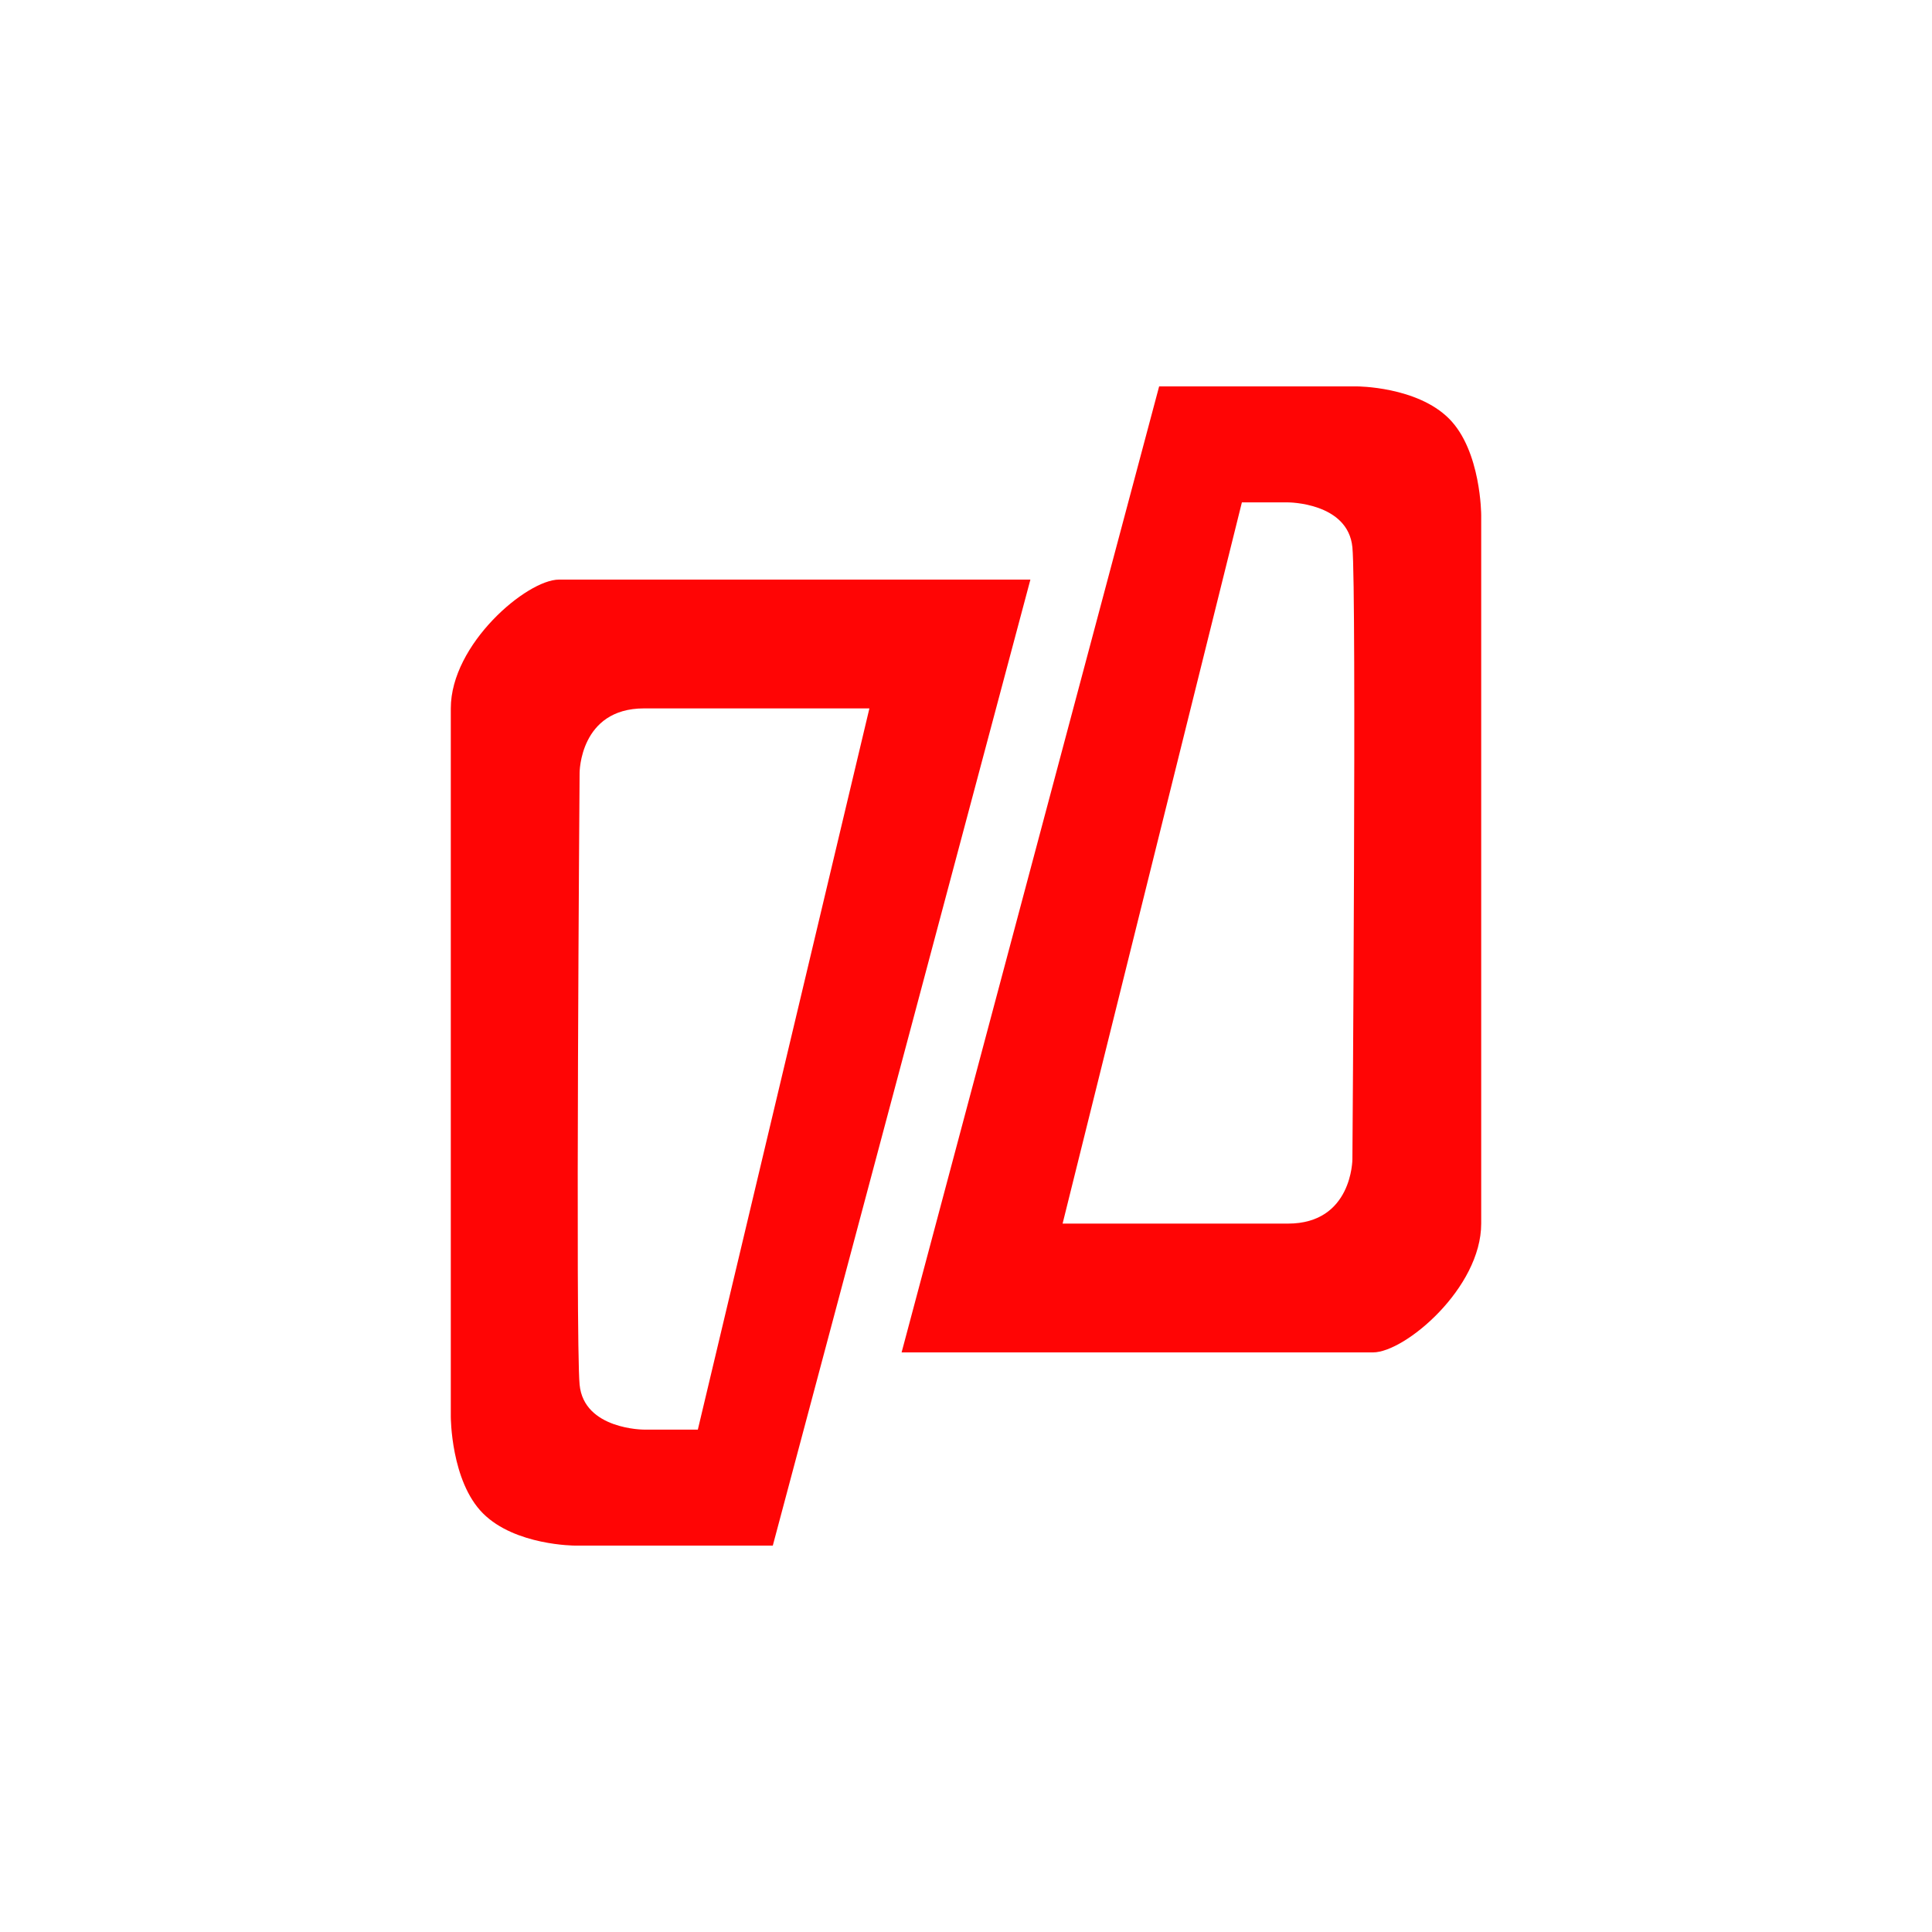
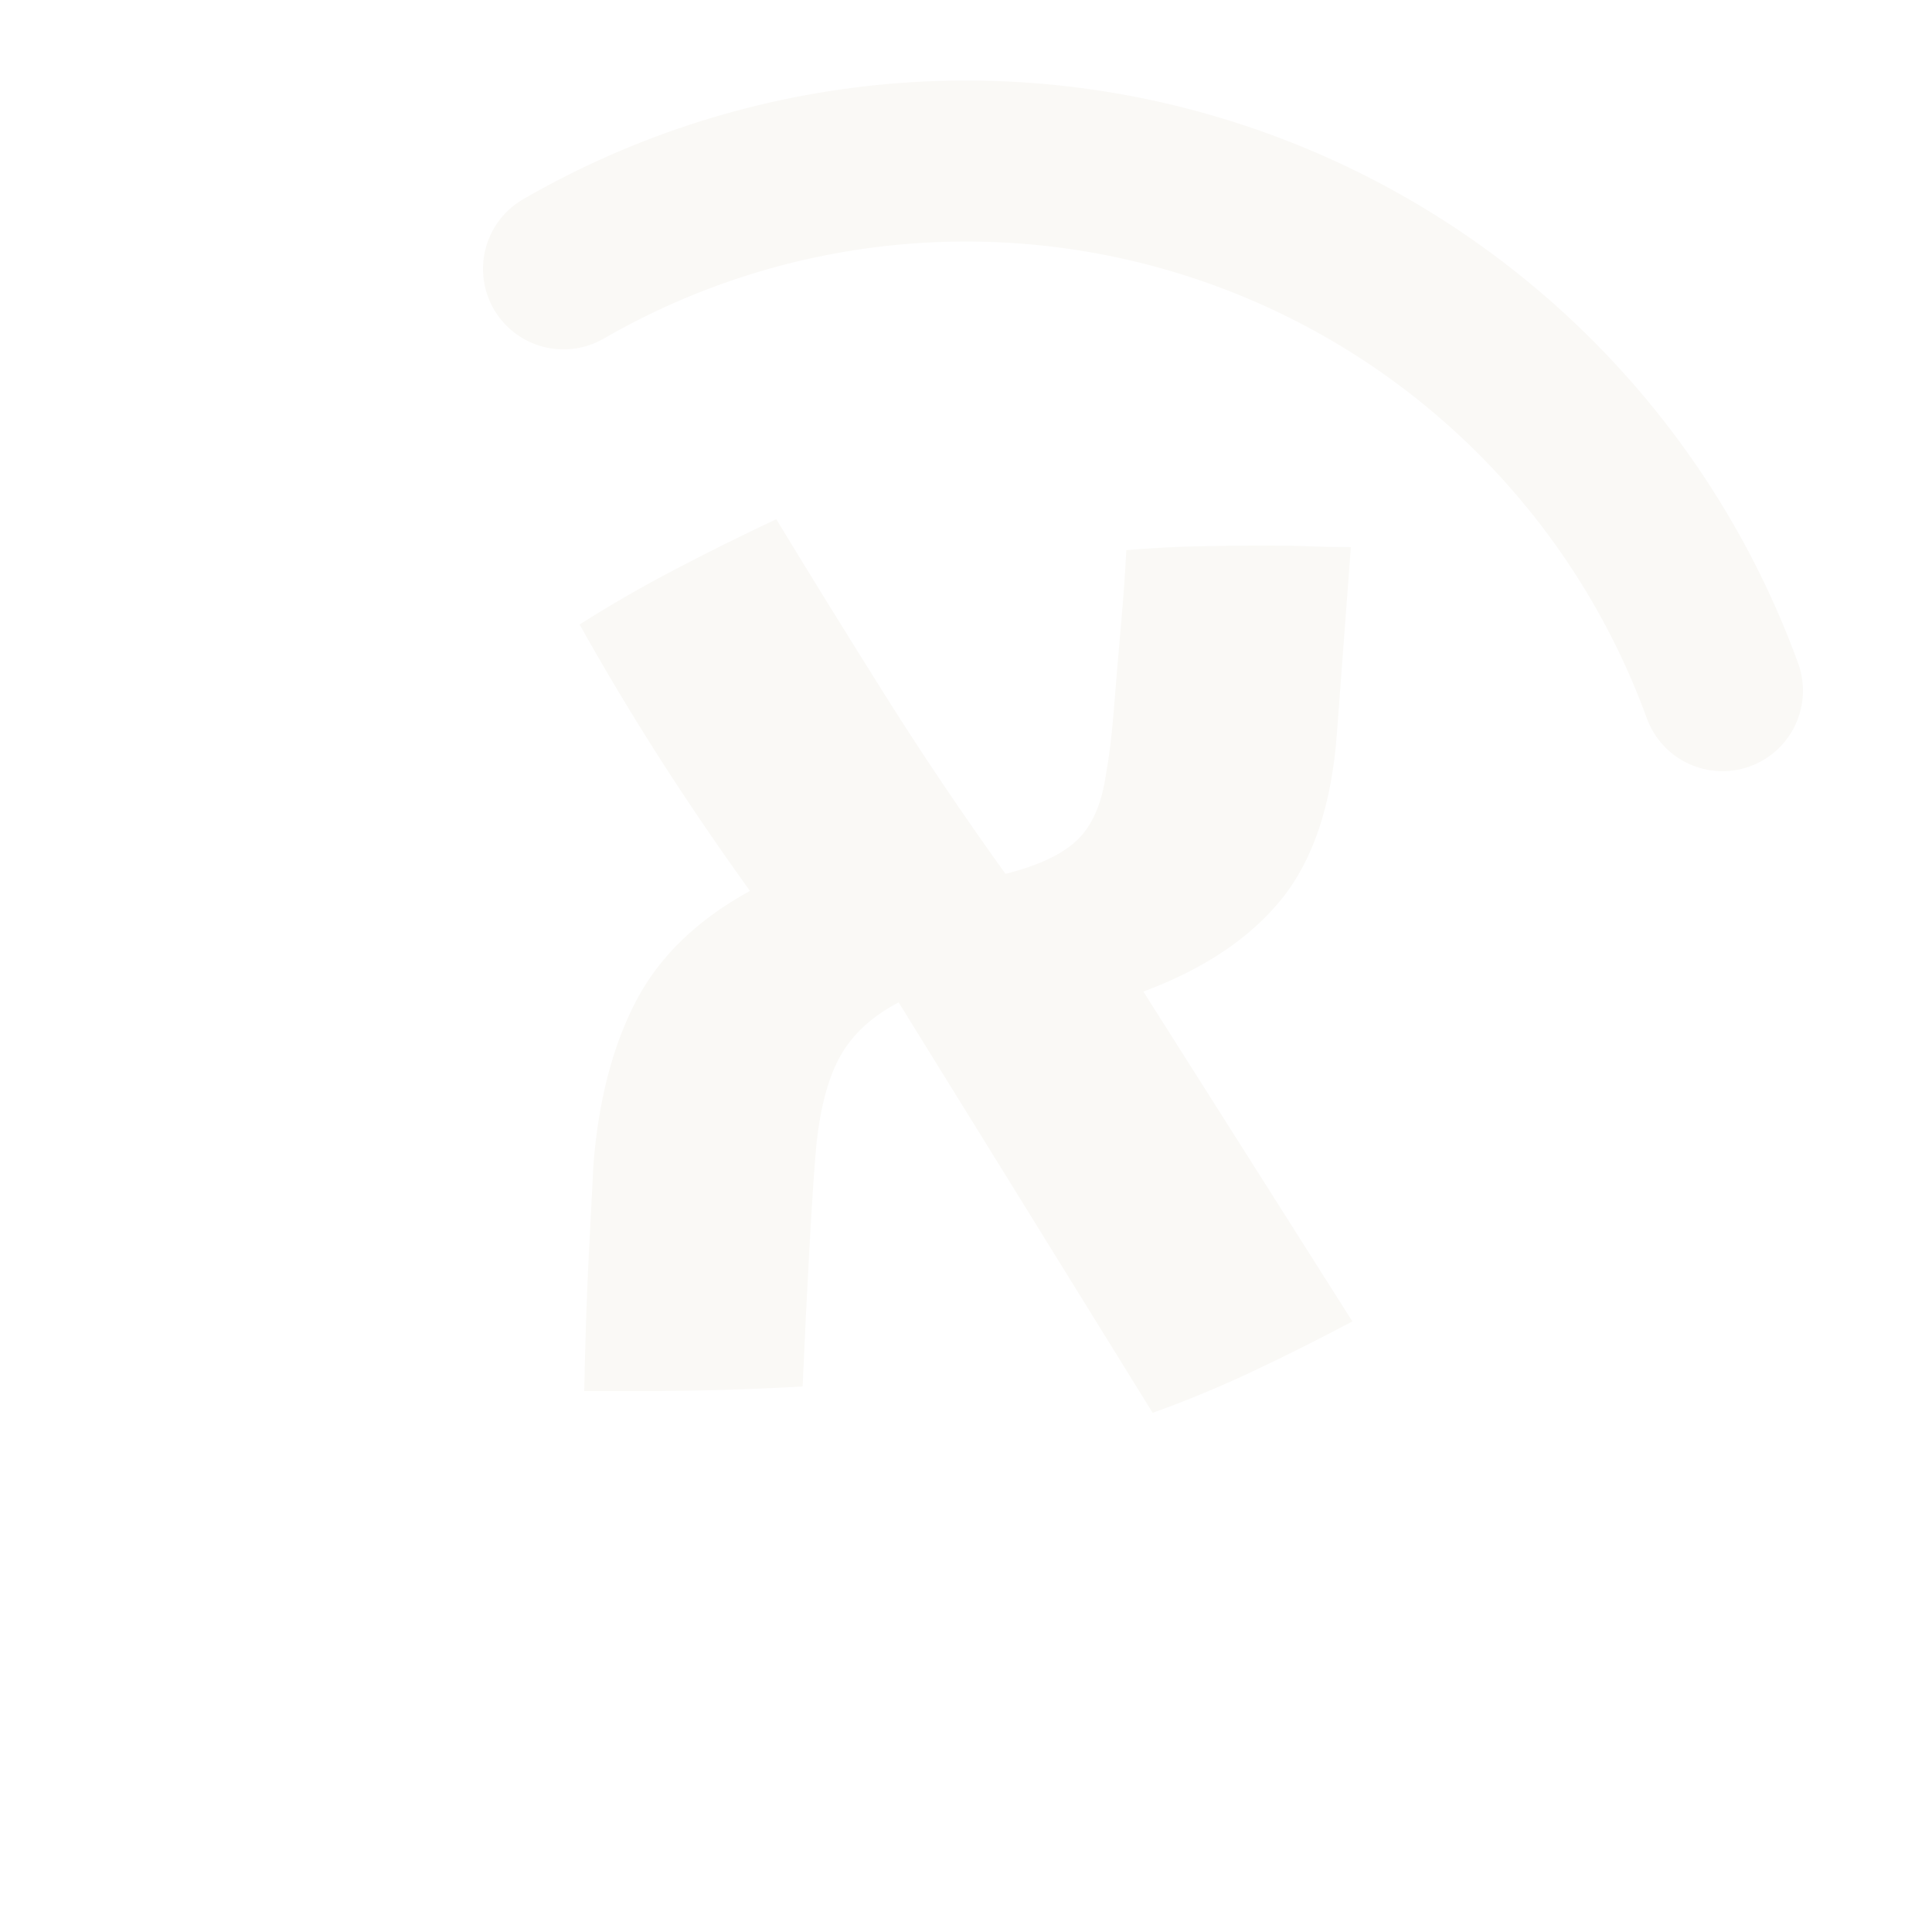
<svg xmlns="http://www.w3.org/2000/svg" width="30" height="30" viewBox="0 0 30 30" fill="none">
-   <path fill-rule="evenodd" clip-rule="evenodd" d="M7 11C7 10 8.183 9 8.68 9H16L12 24L8.929 24C8.929 24 8 24 7.5 23.5C7 23 7 22 7 22V11ZM13.5 11C13.5 11 11 11 10 11C9 11 9 12 9 12C9 12 8.934 20.801 9 21.5C9.066 22.199 10 22.199 10 22.199H10.836L13.5 11Z" fill="#FF0505" />
-   <path fill-rule="evenodd" clip-rule="evenodd" d="M23 19C23 20 21.817 21 21.32 21H14L17.999 6H21.071C21.071 6 22 6 22.5 6.5C23 7 23 8 23 8V19ZM16.5 19C16.5 19 19 19 20 19C21 19 21 18 21 18C21 18 21.066 9.199 21 8.5C20.934 7.801 20 7.801 20 7.801H19.284L16.5 19Z" fill="#FF0505" />
+   <path d="M17.898 21.938 13.954 15.565Q13.353 15.878 13.064 16.371Q12.776 16.864 12.679 17.754Q12.631 18.259 12.571 19.341Q12.511 20.423 12.463 21.529Q11.212 21.601 9.914 21.601H9.072Q9.096 20.399 9.144 19.461Q9.192 18.523 9.216 18.066Q9.337 16.575 9.878 15.541Q10.419 14.507 11.645 13.834Q10.9 12.8 10.238 11.766Q9.577 10.731 9 9.697Q9.721 9.24 10.479 8.844Q11.236 8.447 12.054 8.062Q12.872 9.409 13.749 10.804Q14.627 12.198 15.613 13.569Q16.383 13.377 16.731 13.04Q17.08 12.703 17.176 12.006Q17.248 11.621 17.297 11.008Q17.345 10.395 17.405 9.721Q17.465 9.048 17.489 8.543Q18.042 8.495 18.595 8.483Q19.148 8.471 19.605 8.471Q20.062 8.471 20.339 8.483Q20.615 8.495 20.976 8.495L20.76 11.381Q20.639 13.04 19.906 13.954Q19.172 14.868 17.754 15.397L21 20.519Q20.182 20.952 19.413 21.313Q18.643 21.673 17.898 21.938Z" fill="#FAF9F6" />
+   <path d="M8.75 4.175A12.5 12.5 0 0 1 26.746 10.725" stroke="#FAF9F6" stroke-width="2.5" stroke-linecap="round" />
</svg>
